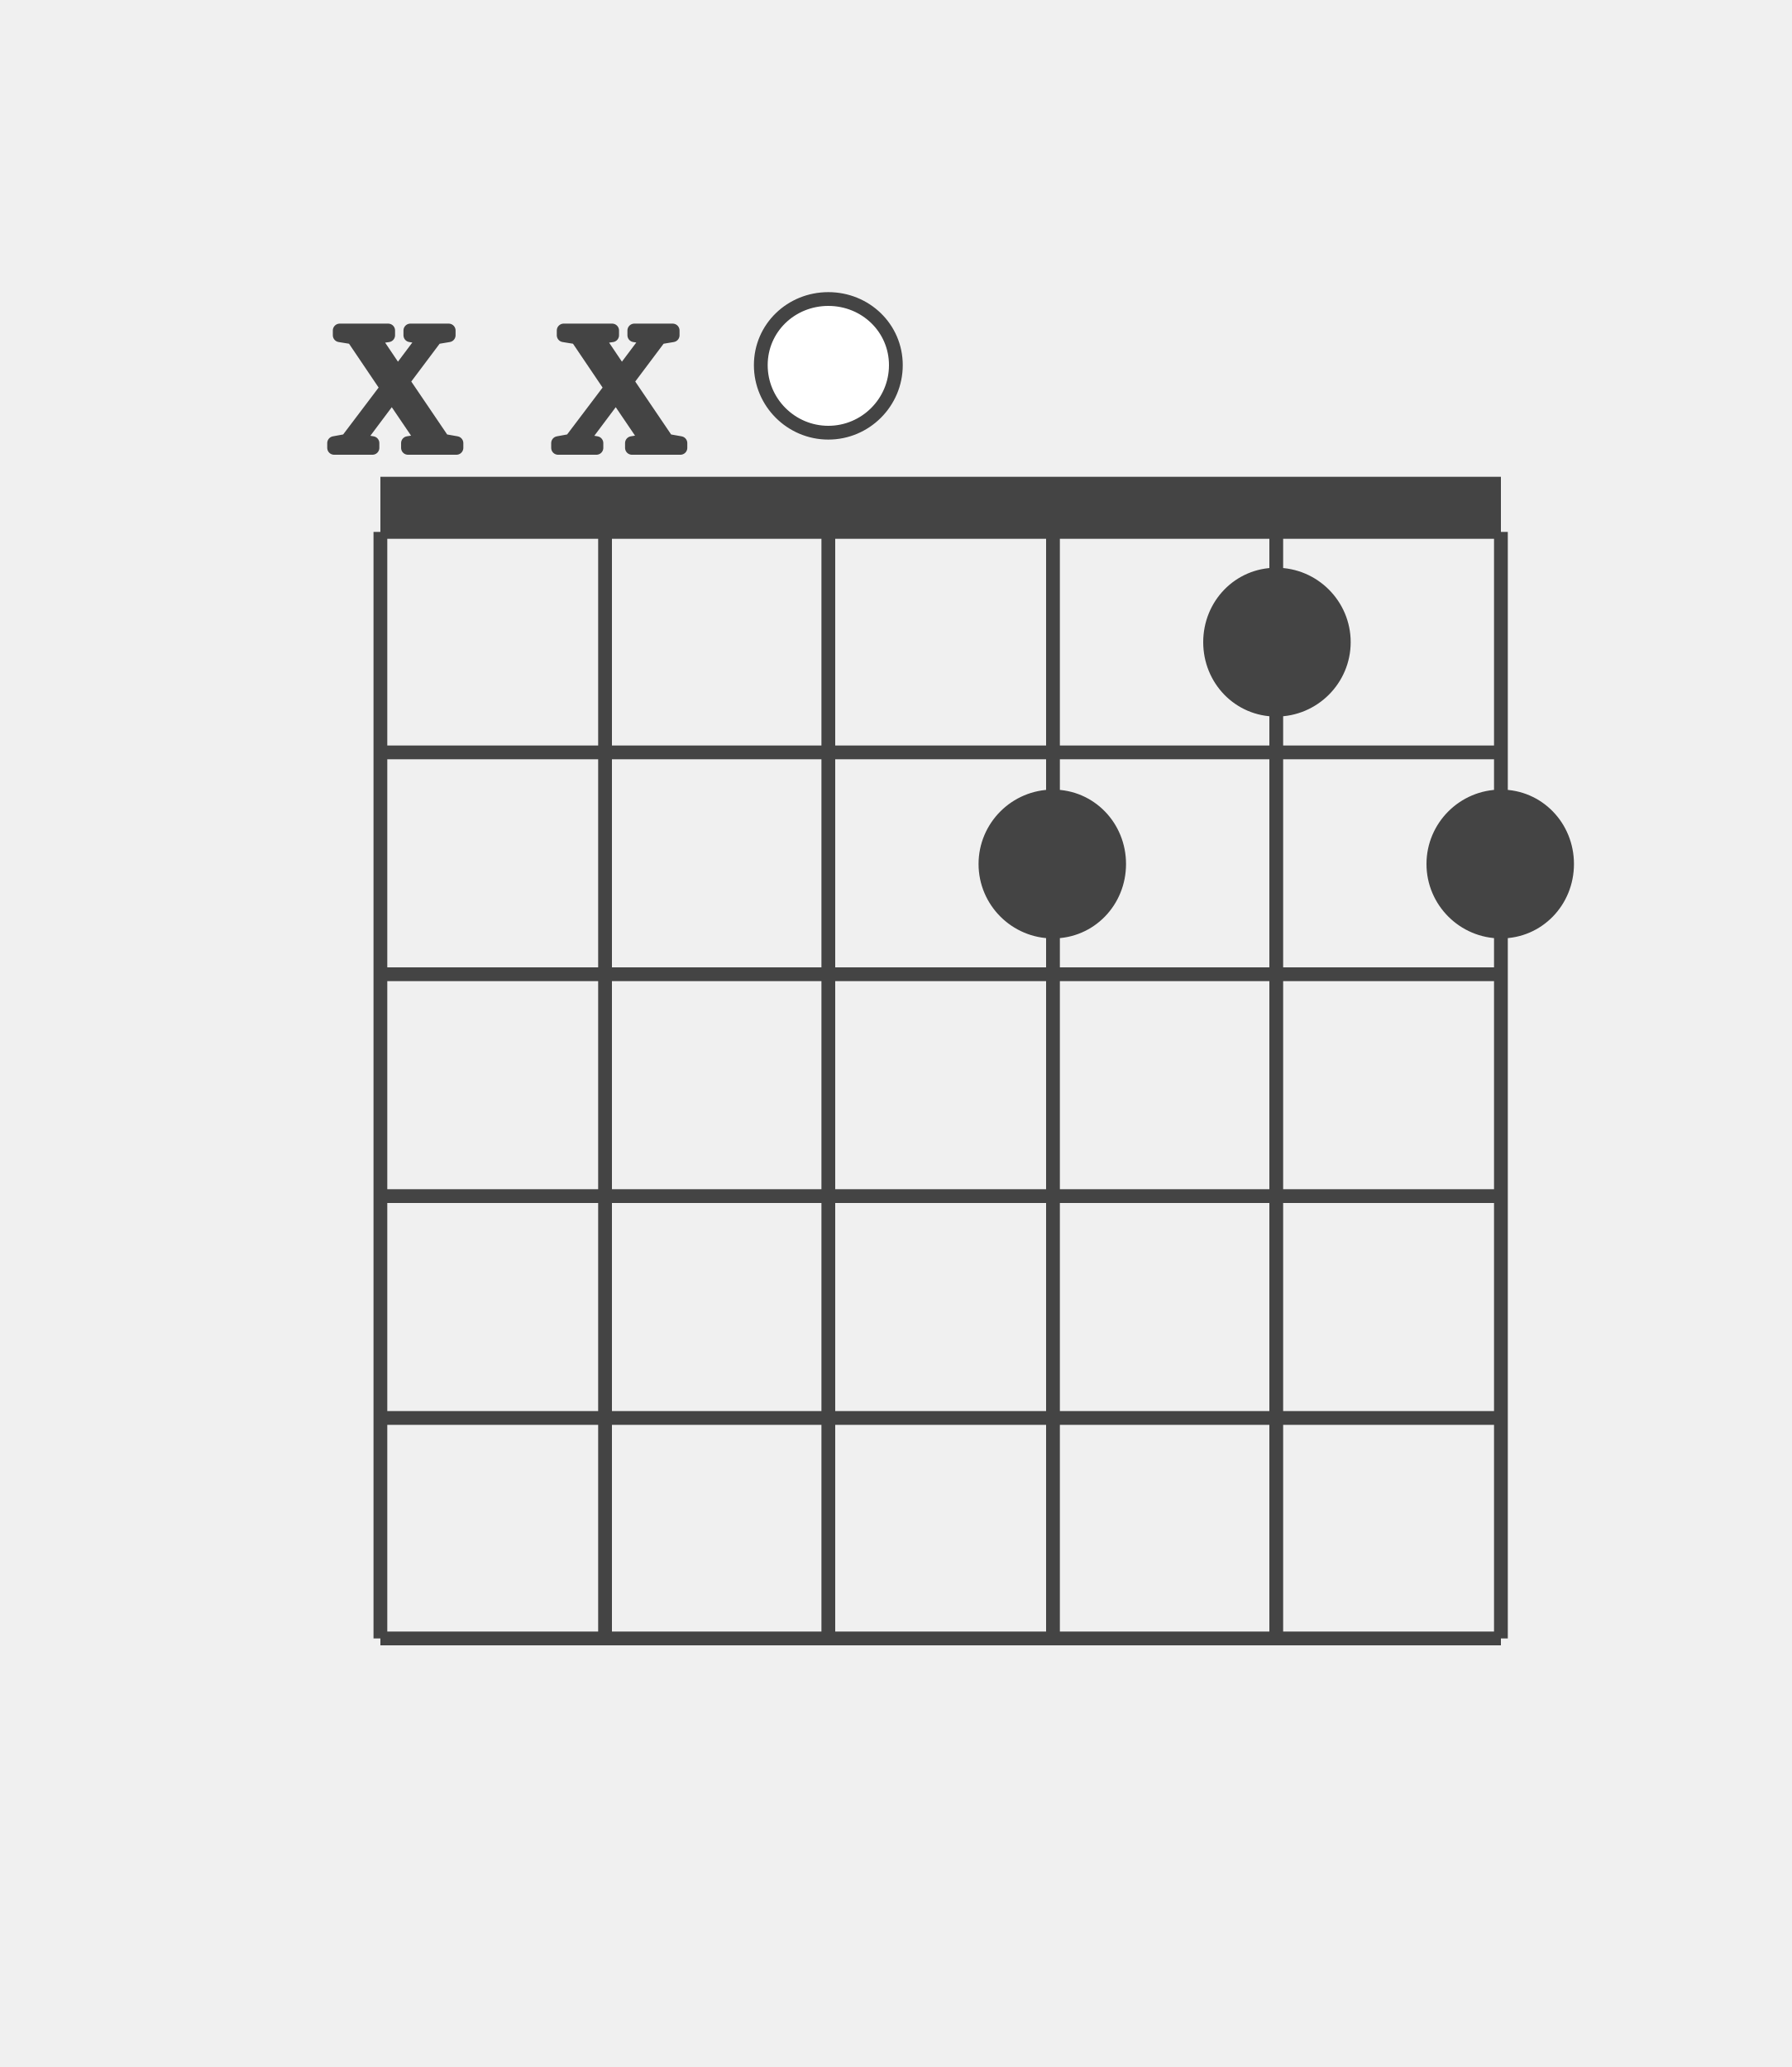
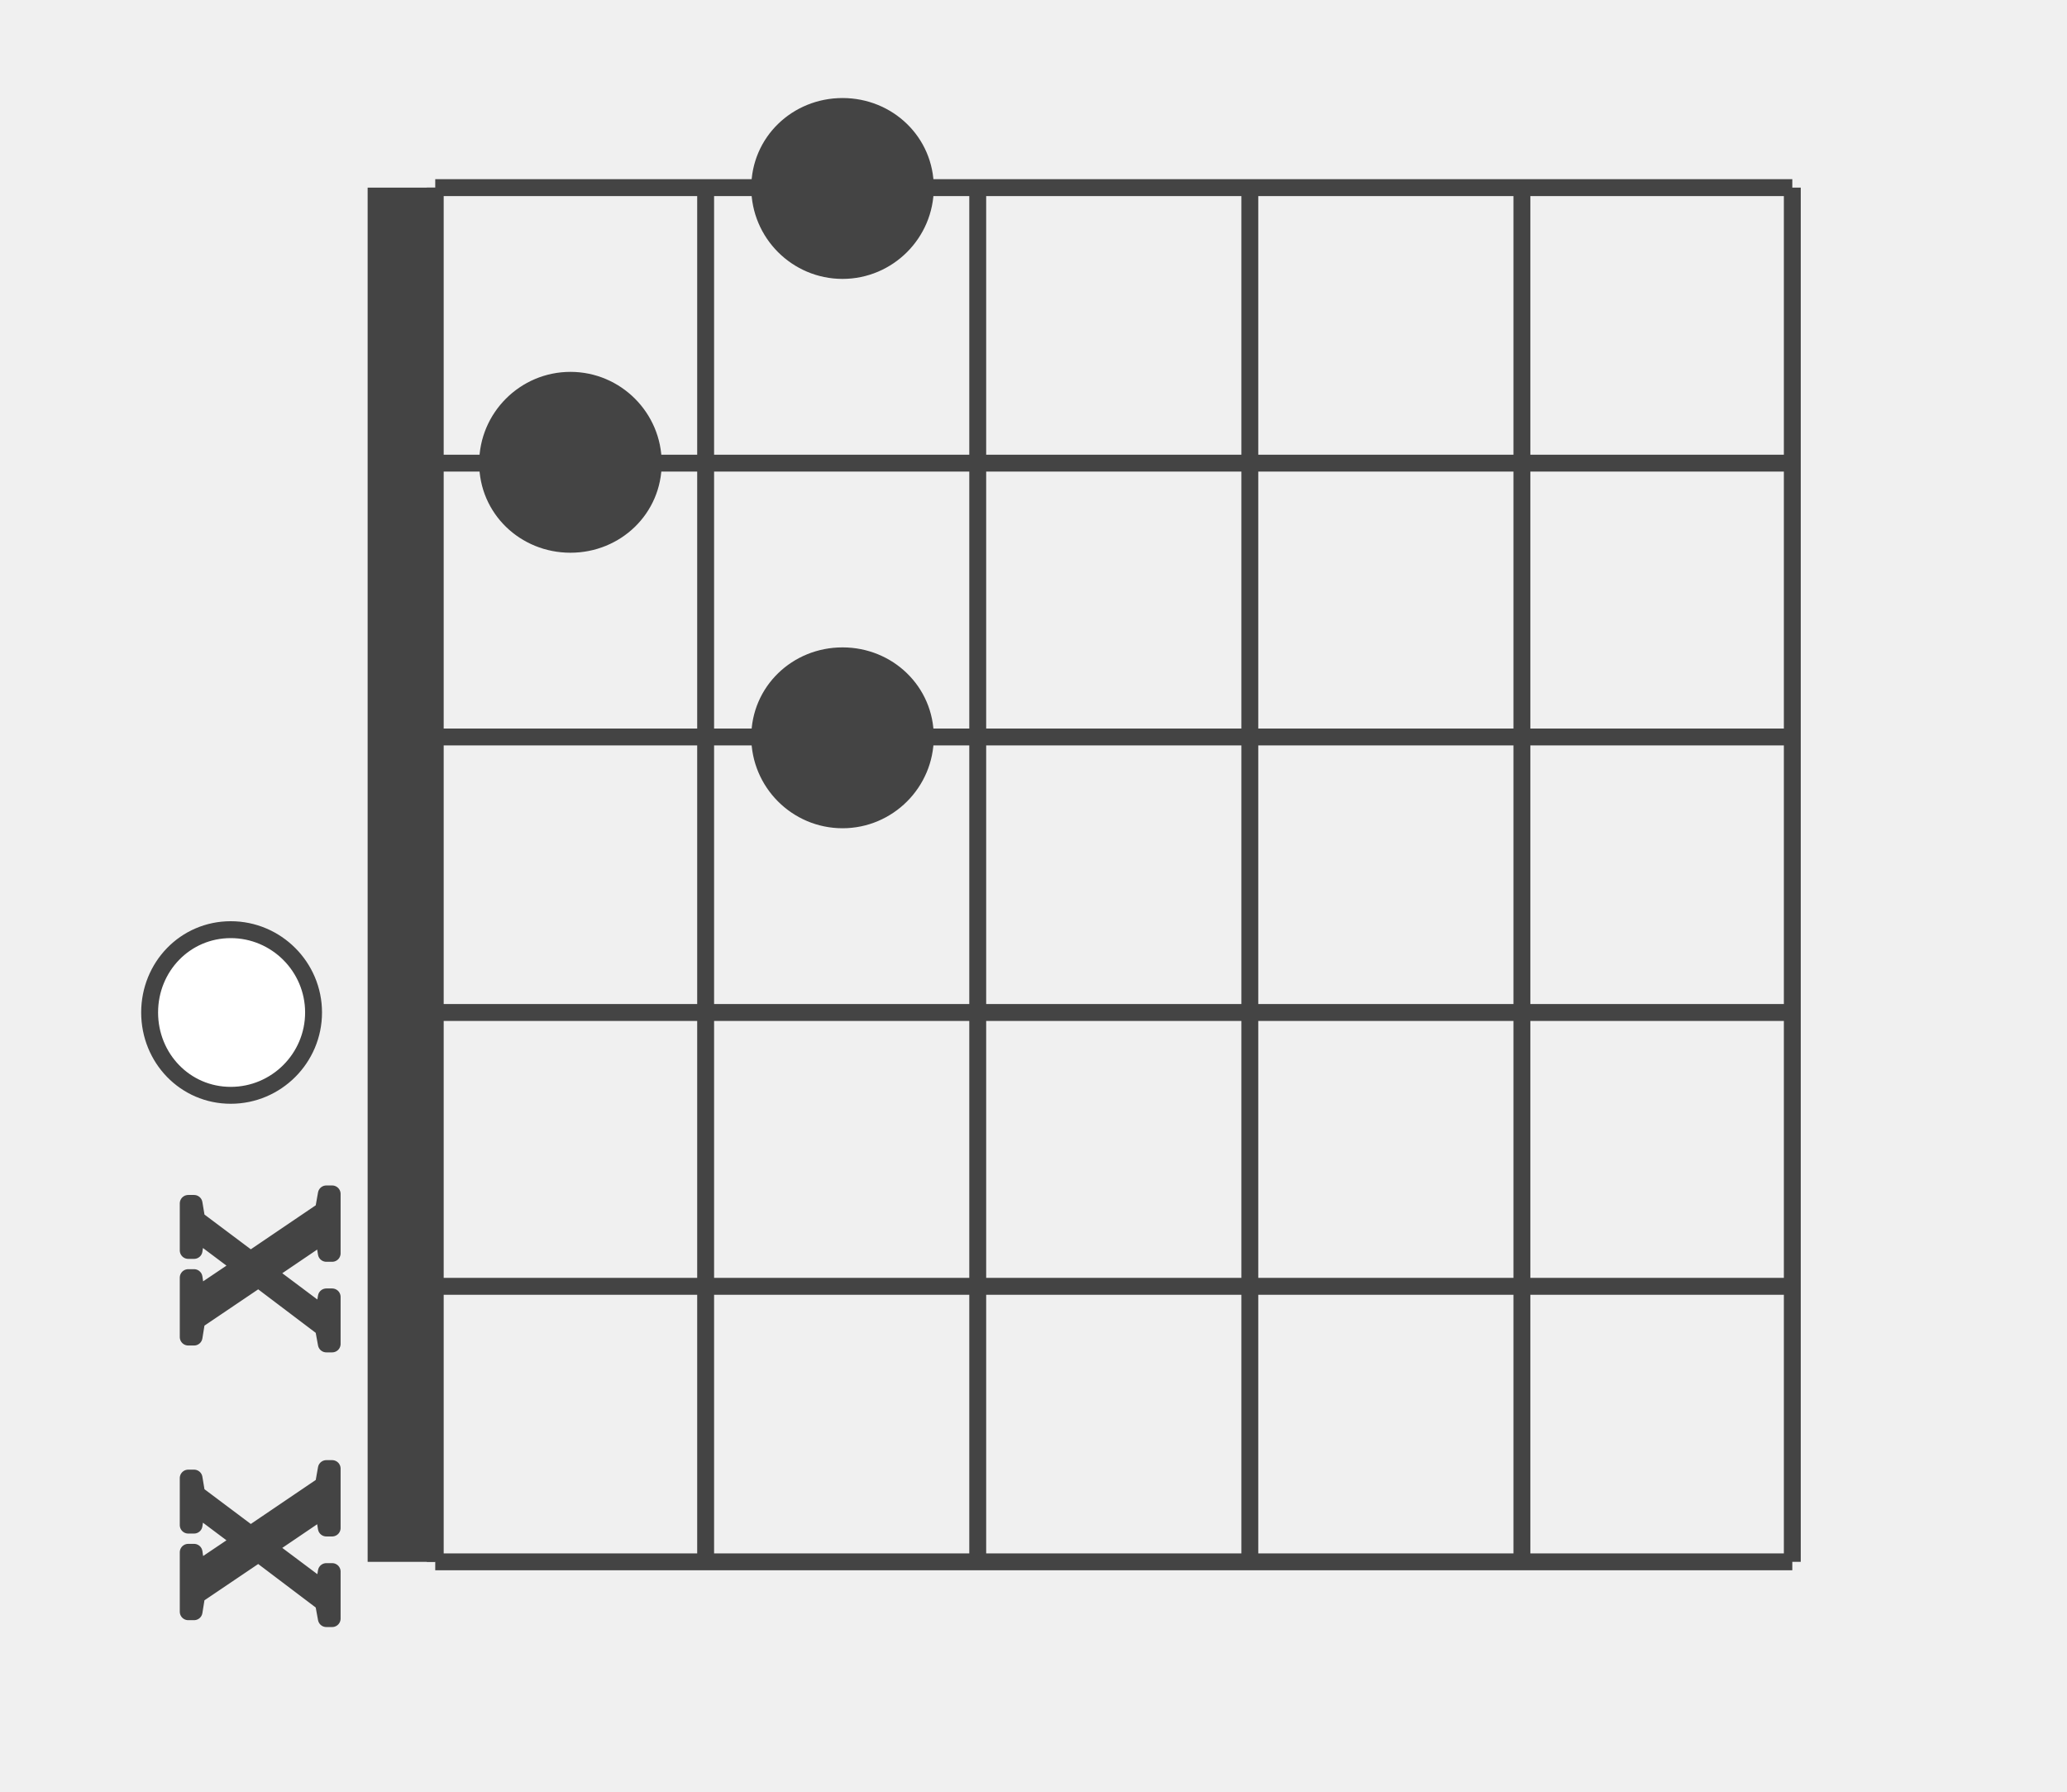
- <svg xmlns="http://www.w3.org/2000/svg" version="1.2" viewBox="0 0 130 150" width="130" height="150">
-   <style>tspan{white-space:pre}.a{fill:#444}.b{stroke:#444}.c{fill:#444;stroke:#444}.d{fill:#fff;stroke:#444}.e{font-size: 13px;fill: #444444;font-family: ""}</style>
-   <path class="a" d="m27.6 34.6h81.3v4h-81.3z" />
-   <path class="b" d="m27.6 38.6v80.3" />
-   <path class="b" d="m43.9 38.6v80.3" />
-   <path class="b" d="m60.1 38.6v80.3" />
-   <path class="b" d="m76.4 38.6v80.3" />
-   <path class="b" d="m92.6 38.6v80.3" />
-   <path class="b" d="m108.9 38.6v80.3" />
-   <path class="b" d="m27.6 38.6h81.3" />
-   <path class="b" d="m27.6 54.6h81.3" />
-   <path class="b" d="m27.6 70.7h81.3" />
-   <path class="b" d="m27.6 86.8h81.3" />
-   <path class="b" d="m27.6 102.9h81.3" />
-   <path class="b" d="m27.6 118.9h81.3" />
-   <path class="c" d="m108.9 67.6c-2.7 0-4.9-2.2-4.9-4.9 0-2.7 2.2-4.9 4.9-4.9 2.7 0 4.8 2.2 4.8 4.9 0 2.7-2.1 4.9-4.8 4.9z" />
-   <path class="c" d="m92.6 51.5c-2.7 0-4.8-2.2-4.8-4.9 0-2.7 2.1-4.9 4.8-4.9 2.7 0 4.9 2.2 4.9 4.9 0 2.7-2.2 4.9-4.9 4.9z" />
-   <path class="c" d="m76.4 67.6c-2.7 0-4.9-2.2-4.9-4.9 0-2.7 2.2-4.9 4.9-4.9 2.7 0 4.8 2.2 4.8 4.9 0 2.7-2.1 4.9-4.8 4.9z" />
-   <path class="d" d="m60.1 31.4c-2.7 0-4.9-2.2-4.9-4.9 0-2.7 2.2-4.8 4.9-4.8 2.7 0 4.9 2.1 4.9 4.8 0 2.7-2.2 4.9-4.9 4.9z" />
-   <text style="transform:matrix(1,0,0,1,40.211,32.5);paint-order:stroke fill markers;stroke:#444;stroke-width: NaN;stroke-linejoin: round;">
-     <tspan x="0" y="0" class="e">X
+ <svg xmlns="http://www.w3.org/2000/svg" version="1.2" viewBox="12.0 20.0 104.0 106.0" width="150.0" height="130.0">
+   <g transform="rotate(-90, 65.0, 75.0)">
+     <style>tspan{white-space:pre}.a{fill:#444}.b{stroke:#444}.c{fill:#444;stroke:#444}.d{fill:#fff;stroke:#444}.e{font-size: 13px;fill: #444444;font-family: ""}</style>
+     <path class="a" d="m27.6 34.6h81.3v4h-81.3z" />
+     <path class="b" d="m27.6 38.6v80.3" />
+     <path class="b" d="m43.9 38.6v80.3" />
+     <path class="b" d="m60.1 38.6v80.3" />
+     <path class="b" d="m76.4 38.6v80.3" />
+     <path class="b" d="m92.6 38.6v80.3" />
+     <path class="b" d="m108.9 38.6v80.3" />
+     <path class="b" d="m27.6 38.6h81.3" />
+     <path class="b" d="m27.6 54.6h81.3" />
+     <path class="b" d="m27.6 70.7h81.3" />
+     <path class="b" d="m27.6 86.8h81.3" />
+     <path class="b" d="m27.6 102.9h81.3" />
+     <path class="b" d="m27.6 118.9h81.3" />
+     <path class="c" d="m108.9 67.6c-2.7 0-4.9-2.2-4.9-4.9 0-2.7 2.2-4.9 4.9-4.9 2.7 0 4.8 2.2 4.8 4.9 0 2.7-2.1 4.9-4.8 4.9z" />
+     <path class="c" d="m92.6 51.5c-2.7 0-4.8-2.2-4.8-4.9 0-2.7 2.1-4.9 4.8-4.9 2.7 0 4.9 2.2 4.9 4.9 0 2.7-2.2 4.9-4.9 4.9z" />
+     <path class="c" d="m76.4 67.6c-2.7 0-4.9-2.2-4.9-4.9 0-2.7 2.2-4.9 4.9-4.9 2.7 0 4.8 2.2 4.8 4.9 0 2.7-2.1 4.9-4.8 4.9z" />
+     <path class="d" d="m60.1 31.4c-2.7 0-4.9-2.2-4.9-4.9 0-2.7 2.2-4.8 4.9-4.8 2.7 0 4.9 2.1 4.9 4.8 0 2.7-2.2 4.9-4.9 4.9z" />
+     <text style="transform:matrix(1,0,0,1,40.211,32.5);paint-order:stroke fill markers;stroke:#444;stroke-width: NaN;stroke-linejoin: round;">
+       <tspan x="0" y="0" class="e">X
</tspan>
-   </text>
-   <text style="transform:matrix(1,0,0,1,23.961,32.5);paint-order:stroke fill markers;stroke:#444;stroke-width: NaN;stroke-linejoin: round;">
-     <tspan x="0" y="0" class="e">X
+     </text>
+     <text style="transform:matrix(1,0,0,1,23.961,32.5);paint-order:stroke fill markers;stroke:#444;stroke-width: NaN;stroke-linejoin: round;">
+       <tspan x="0" y="0" class="e">X
</tspan>
-   </text>
+     </text>
+   </g>
</svg>
